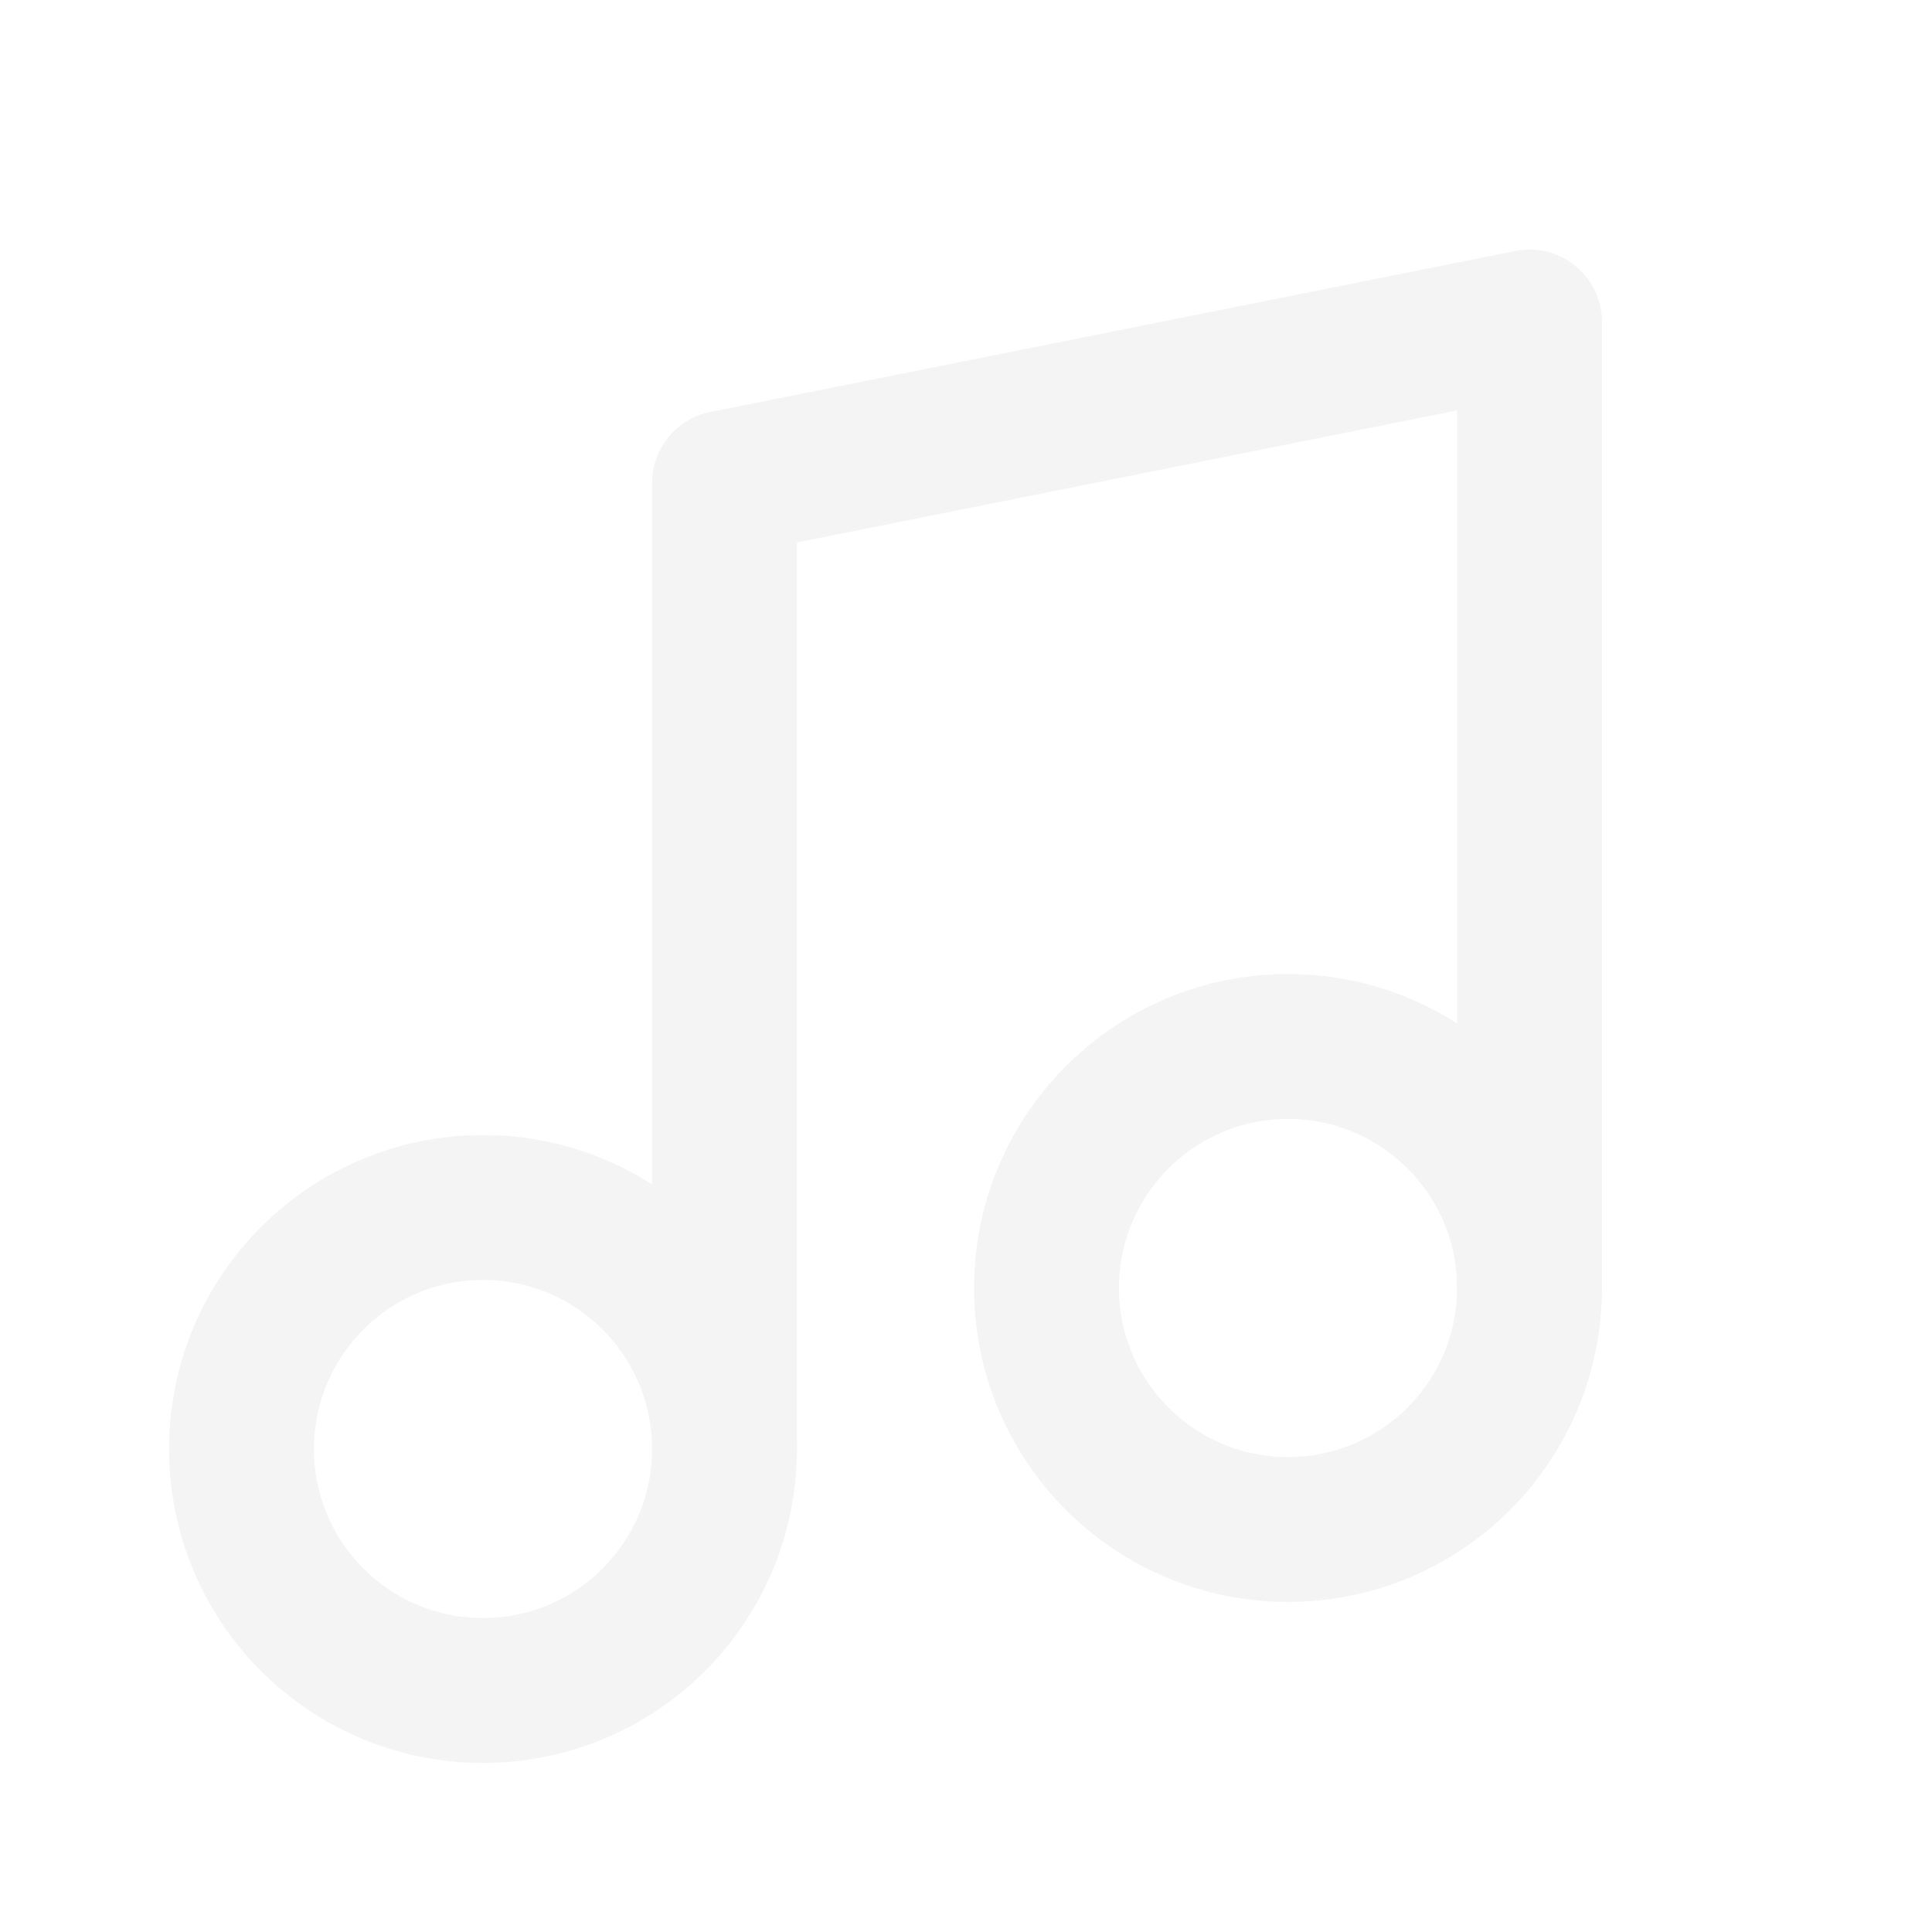
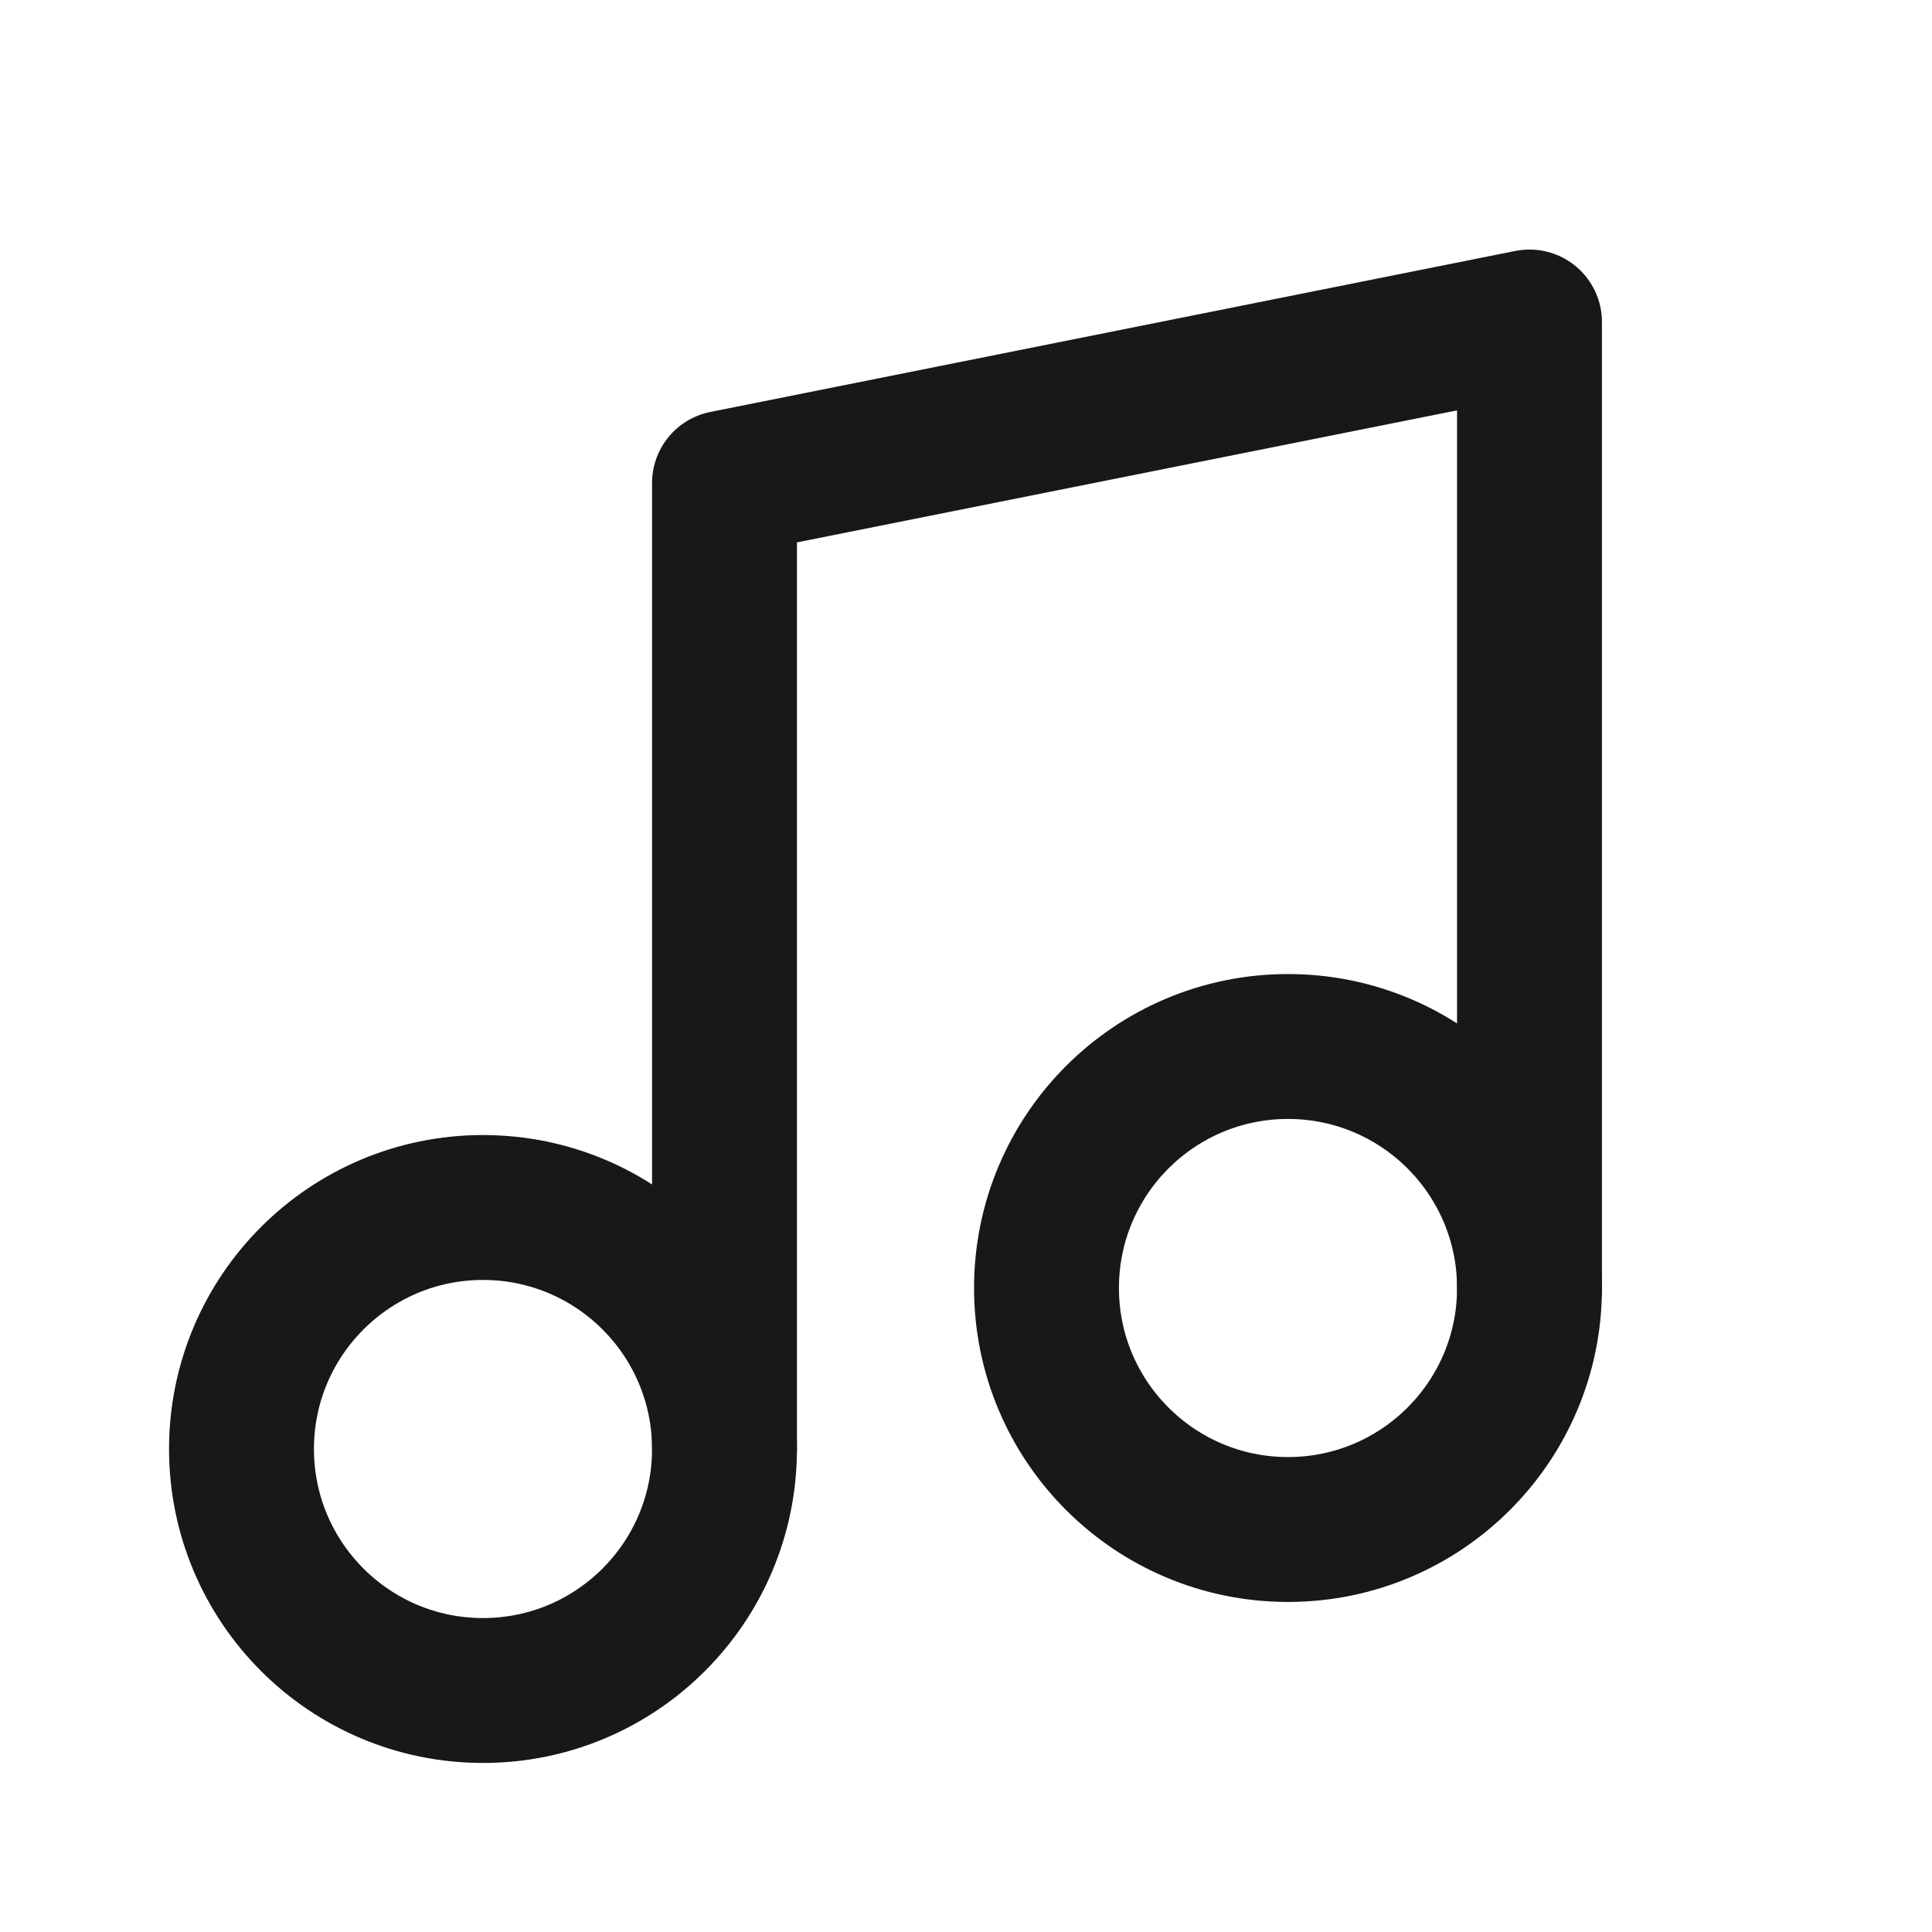
- <svg xmlns="http://www.w3.org/2000/svg" width="24" height="24" viewBox="0 0 24 24" fill="none" stroke="#F4F4F4" stroke-width="1.8" stroke-linecap="round" stroke-linejoin="round">
+ <svg xmlns="http://www.w3.org/2000/svg" width="24" height="24" viewBox="0 0 24 24" fill="none" stroke="#17181A" stroke-width="1.8" stroke-linecap="round" stroke-linejoin="round">
  <path d="M9 18V6l10-2v12" />
  <circle cx="6" cy="18" r="3" />
  <circle cx="16" cy="16" r="3" />
</svg>
